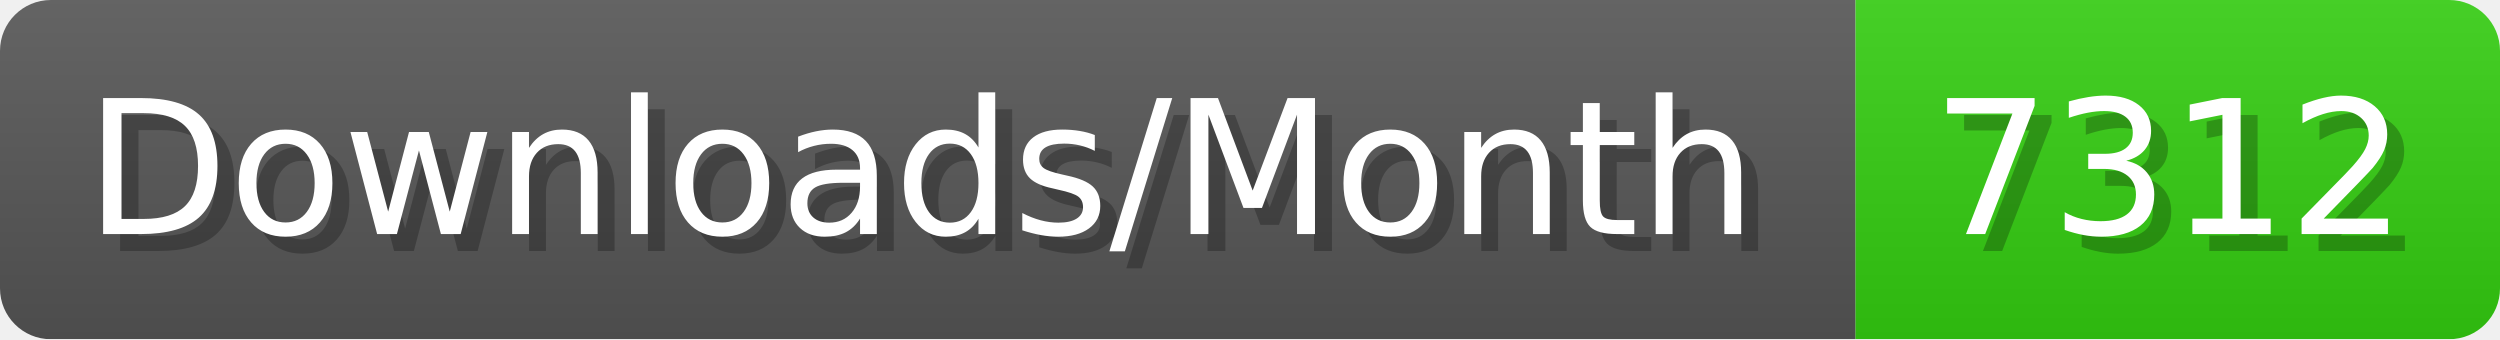
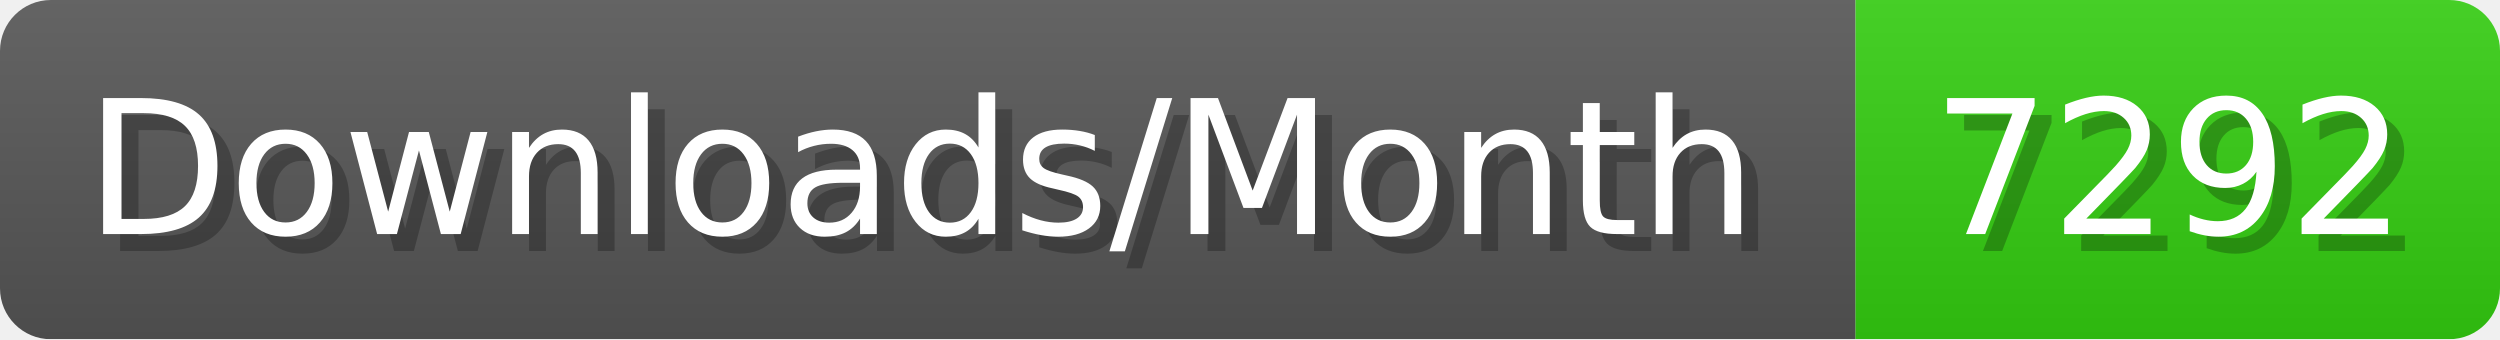
- <svg xmlns="http://www.w3.org/2000/svg" width="147.4" height="20" viewBox="0 0 1474 200" role="img" aria-label="Downloads/Month: 7312">
+ <svg xmlns="http://www.w3.org/2000/svg" width="147.4" height="20" viewBox="0 0 1474 200" role="img" aria-label="Downloads/Month: 7292">
  <linearGradient id="YlXUI" x2="0" y2="100%">
    <stop offset="0" stop-opacity=".1" stop-color="#EEE" />
    <stop offset="1" stop-opacity=".1" />
  </linearGradient>
  <mask id="JHhop">
    <rect width="1474" height="200" rx="30" fill="#FFF" />
  </mask>
  <g mask="url(#JHhop)">
    <rect width="1094" height="200" fill="#555" />
    <rect width="380" height="200" fill="#3C1" x="1094" />
    <rect width="1474" height="200" fill="url(#YlXUI)" />
  </g>
  <g aria-hidden="true" fill="#fff" text-anchor="start" font-family="Verdana,DejaVu Sans,sans-serif" font-size="110">
    <text x="60" y="148" textLength="994" fill="#000" opacity="0.25">Downloads/Month</text>
    <text x="50" y="138" textLength="994">Downloads/Month</text>
-     <text x="1149" y="148" textLength="280" fill="#000" opacity="0.25">7312</text>
-     <text x="1139" y="138" textLength="280">7312</text>
+     <text x="1149" y="148" textLength="280" fill="#000" opacity="0.25">7292</text>
+     <text x="1139" y="138" textLength="280">7292</text>
  </g>
</svg>
